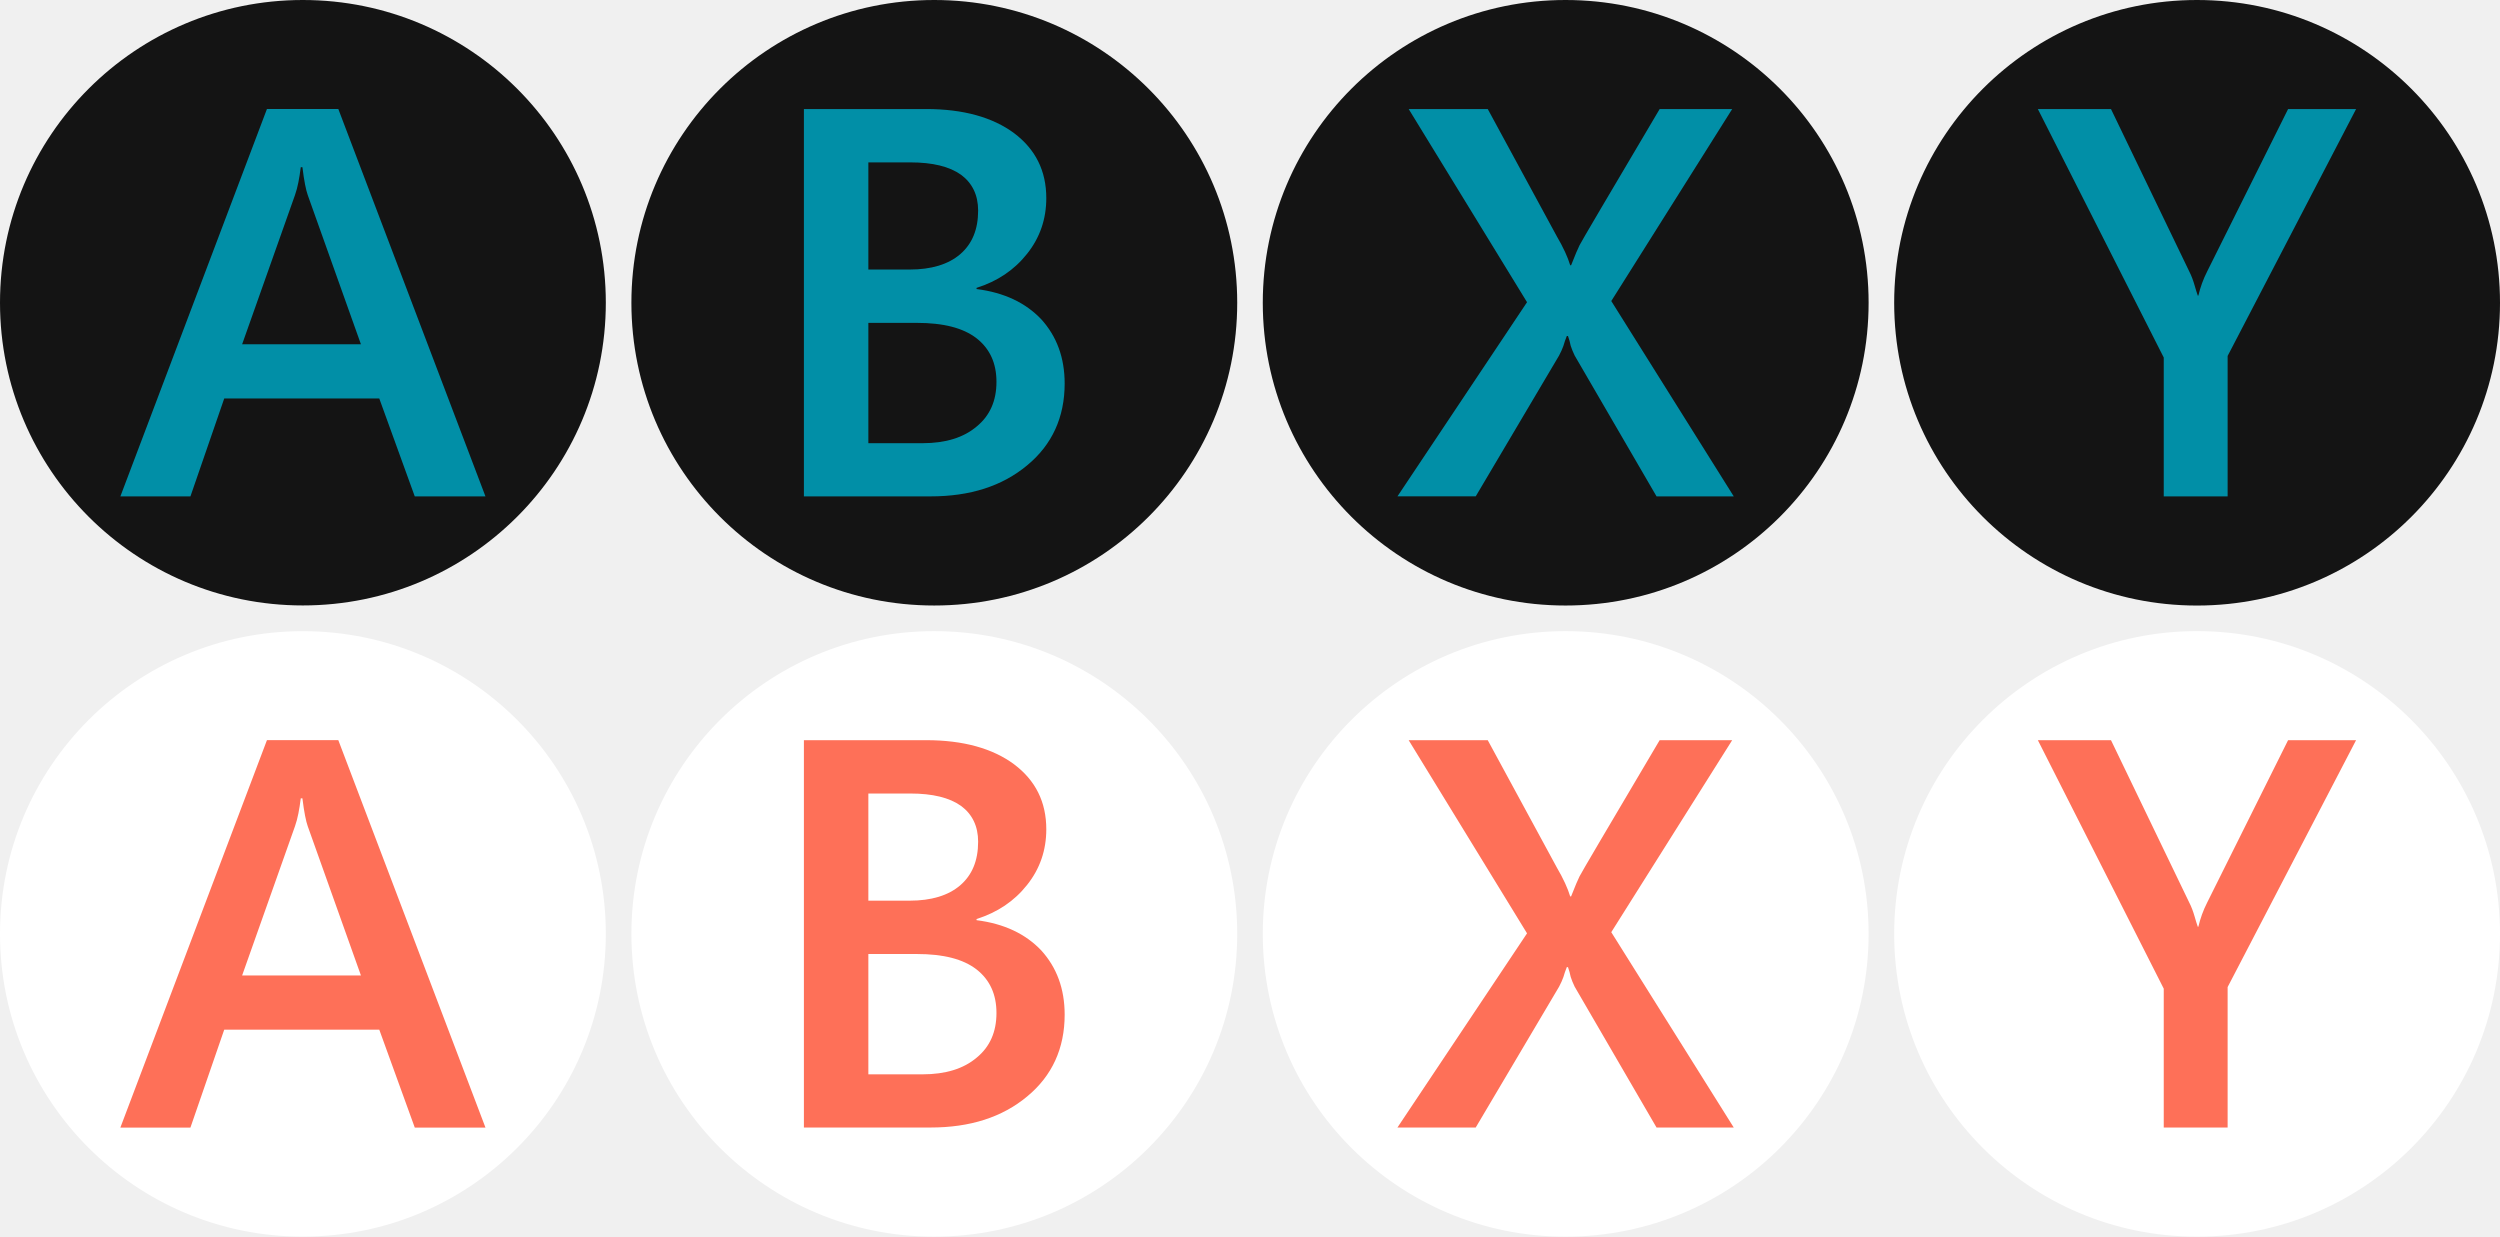
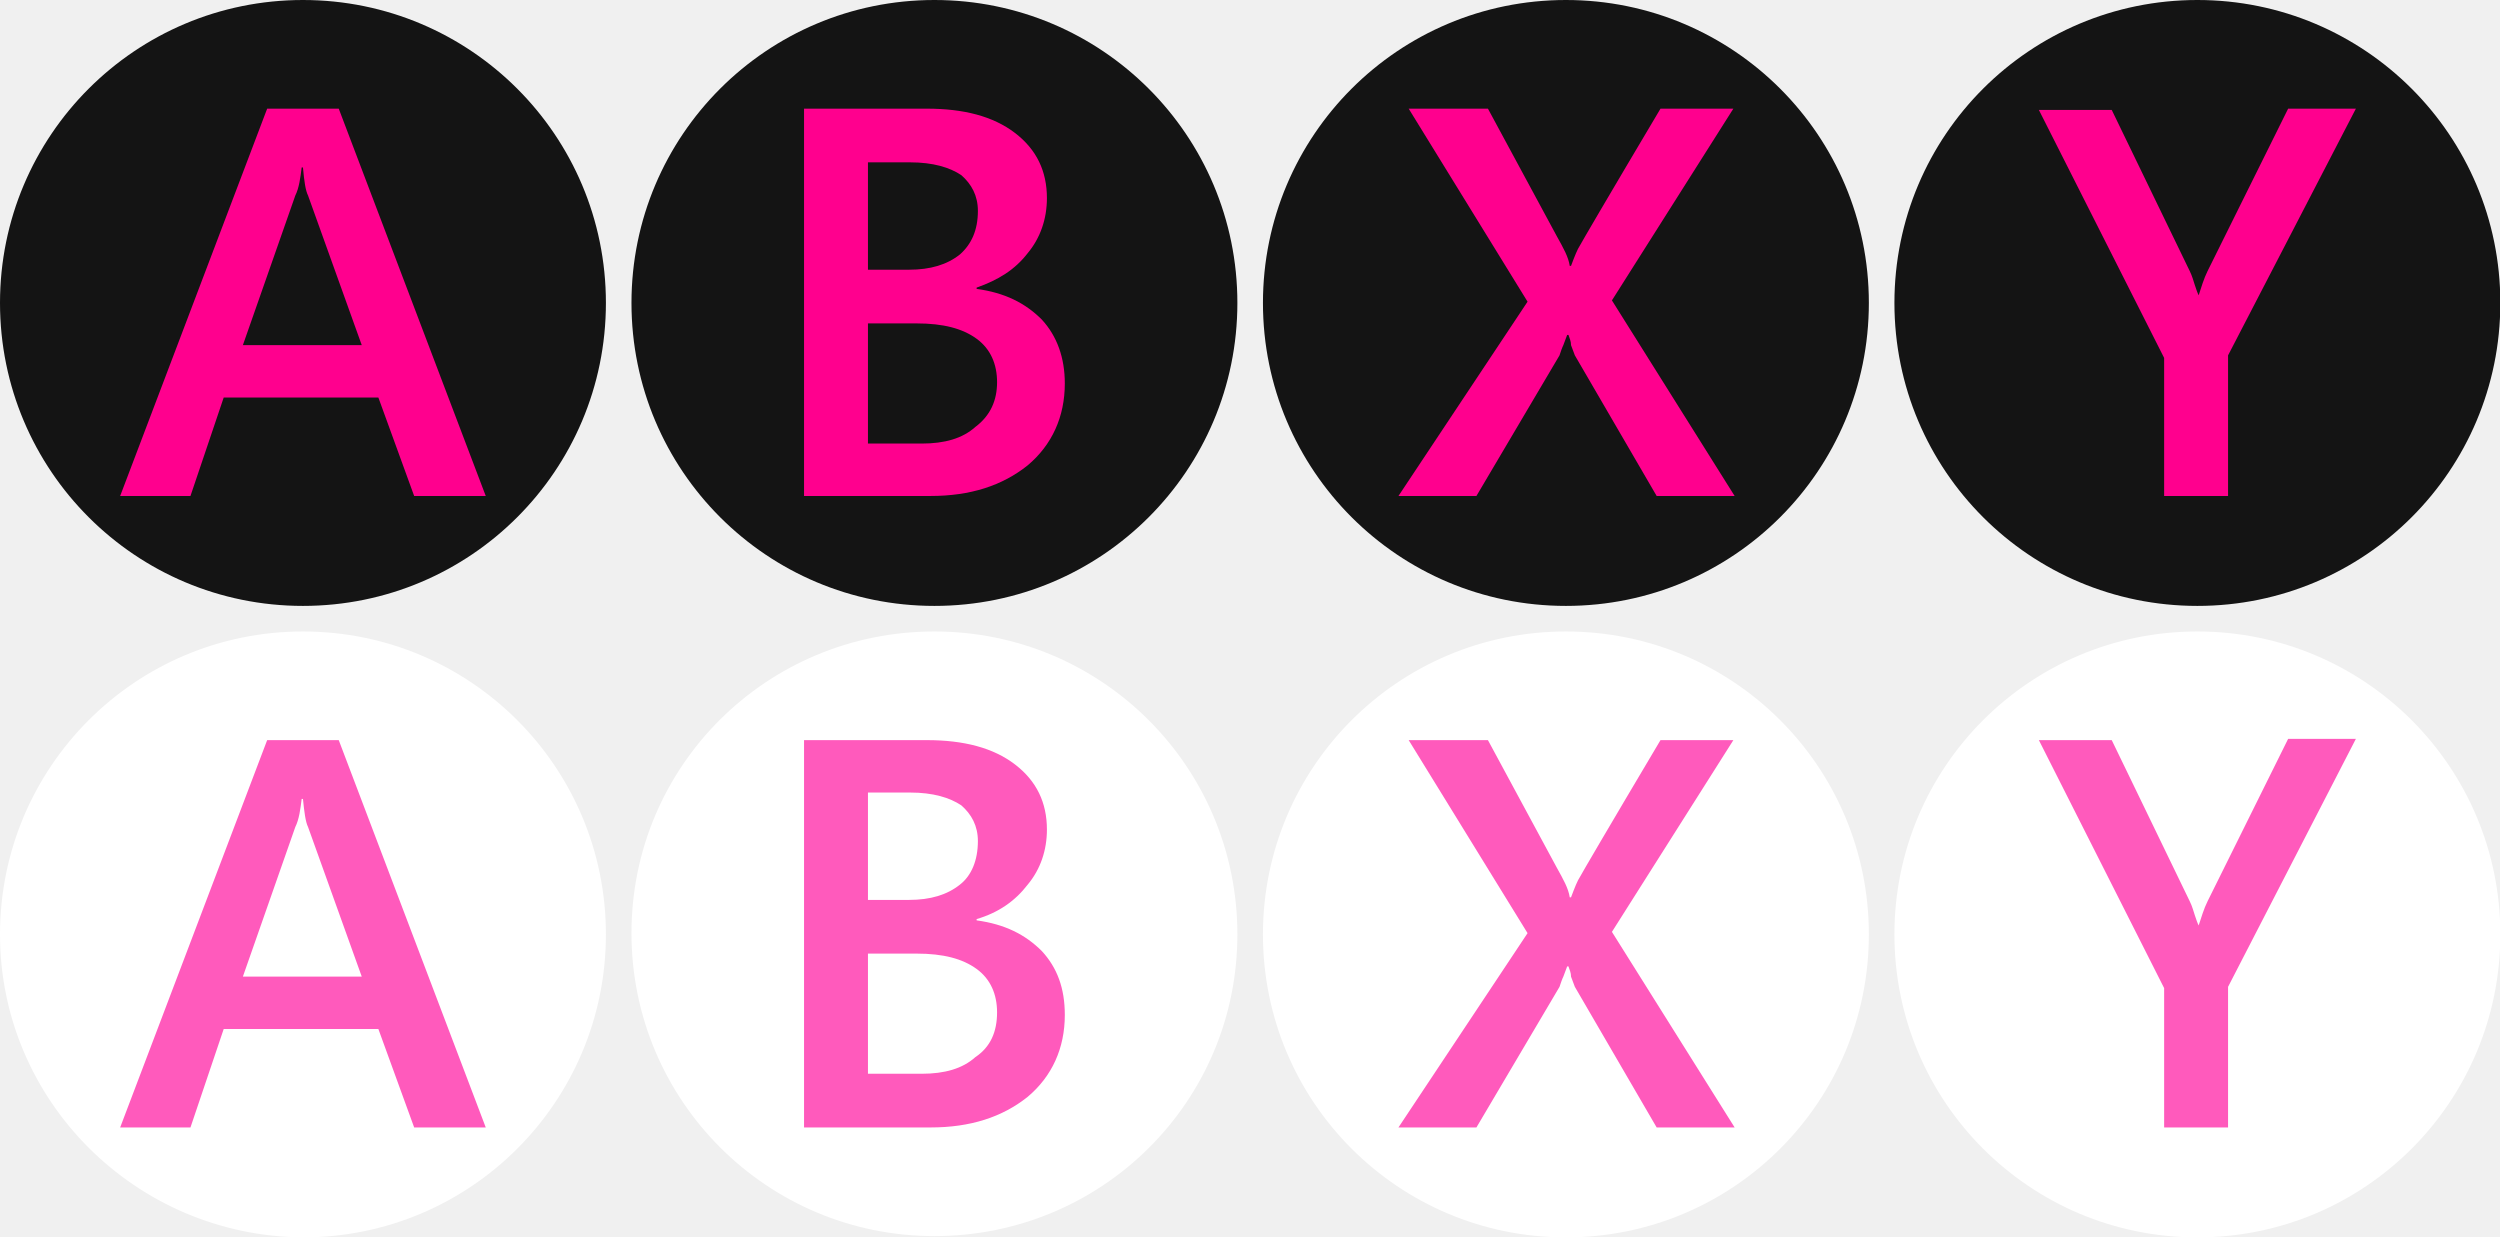
<svg xmlns="http://www.w3.org/2000/svg" version="1.1" id="Layer_1" x="0px" y="0px" width="195.574px" height="96.744px" viewBox="0 0 195.574 96.744" enable-background="new 0 0 195.574 96.744" xml:space="preserve">
  <rect id="svgEditorBackground" x="0" y="0" width="195.574" height="96.744" style="fill:none;stroke:none;" />
+   <style type="text/css">
+ 	.st0{fill:none;}
+ 	.st1{fill:#141414;}
+ 	.st2{enable-background:new    ;}
+ 	.st3{fill:#FF008E;}
+ 	.st4{fill:#FFFFFF;}
+ 	.st5{fill:#FF5ABC;}
+ </style>
+   <rect id="svgEditorBackground" class="st0" width="195.6" height="96.7" />
  <g>
    <g>
      <g id="A_1_">
-         <path fill="#141414" d="M23.688,0c13.1,0,23.705,10.606,23.705,23.682c0,13.077-10.605,23.682-23.705,23.682     C10.606,47.364,0,36.759,0,23.682C0,10.606,10.606,0,23.688,0z" />
+         <path class="st1" d="M23.7,0c13.1,0,23.7,10.6,23.7,23.7c0,13.1-10.6,23.7-23.7,23.7C10.6,47.4,0,36.8,0,23.7     C0,10.6,10.6,0,23.7,0z" />
      </g>
-       <g enable-background="new    ">
-         <path d="M32.448,38.835l-2.778,-7.663h-12.128l-2.645,7.663h-5.481l11.467,-30.309h5.583l11.512,30.309h-5.53ZM23.658,13.079h-0.129c-0.107,0.847,-0.238,1.577,-0.45,2.174l-4.137,11.679h9.293l-4.163,-11.679c-0.132,-0.366,-0.283,-1.09,-0.414,-2.174Z" style="fill:#018FA7;" />
+       <g class="st2">
+         <path class="st3" d="M32.4,38.8l-2.8-7.7H17.5l-2.6,7.7H9.4L20.9,8.5h5.6L38,38.8H32.4z M23.7,13.1h-0.1     c-0.1,0.8-0.2,1.6-0.5,2.2l-4.1,11.7h9.3l-4.2-11.7C23.9,14.9,23.8,14.2,23.7,13.1z" />
      </g>
    </g>
    <g>
      <g id="B_1_">
-         <path fill="#141414" d="M73.084,0c13.097,0,23.703,10.61,23.703,23.687s-10.606,23.682,-23.703,23.682c-13.085,0,-23.69,-10.606,-23.69,-23.683s10.605,-23.686,23.69,-23.686Z" />
+         <path class="st1" d="M73.1,0c13.1,0,23.7,10.6,23.7,23.7S86.2,47.4,73.1,47.4c-13.1,0-23.7-10.6-23.7-23.7S60,0,73.1,0z" />
      </g>
-       <g enable-background="new    ">
-         <path d="M83.288,30.01c0,2.628,-0.985,4.783,-2.925,6.385c-1.957,1.633,-4.47,2.437,-7.566,2.437h-9.908v-30.302h9.572c2.898,0,5.194,0.646,6.867,1.884c1.684,1.266,2.523,2.952,2.523,5.089c0,1.646,-0.504,3.096,-1.5,4.348c-1.014,1.28,-2.322,2.15,-3.956,2.67v0.091c2.164,0.274,3.842,1.075,5.069,2.372c1.199,1.327,1.824,2.983,1.824,5.026ZM76.519,16.471c0,-1.205,-0.454,-2.144,-1.332,-2.795c-0.907,-0.649,-2.224,-0.973,-3.979,-0.973h-3.277v8.383h3.232c1.693,0,3.021,-0.4,3.955,-1.201c0.926,-0.801,1.401,-1.92,1.401,-3.414ZM77.953,29.873c0,-1.449,-0.508,-2.585,-1.558,-3.409c-1.051,-0.814,-2.595,-1.206,-4.674,-1.206h-3.79v9.413h4.239c1.801,0,3.212,-0.438,4.237,-1.308c1.044,-0.855,1.546,-2.026,1.546,-3.49Z" style="fill:#018FA7;" />
+       <g class="st2">
+         <path class="st3" d="M83.3,30c0,2.6-1,4.8-2.9,6.4c-2,1.6-4.5,2.4-7.6,2.4h-9.9V8.5h9.6c2.9,0,5.2,0.6,6.9,1.9     c1.7,1.3,2.5,3,2.5,5.1c0,1.6-0.5,3.1-1.5,4.3c-1,1.3-2.3,2.1-4,2.7v0.1c2.2,0.3,3.8,1.1,5.1,2.4C82.7,26.3,83.3,28,83.3,30z      M76.5,16.5c0-1.2-0.5-2.1-1.3-2.8c-0.9-0.6-2.2-1-4-1h-3.3v8.4h3.2c1.7,0,3-0.4,4-1.2C76,19.1,76.5,18,76.5,16.5z M78,29.9     c0-1.4-0.5-2.6-1.6-3.4c-1.1-0.8-2.6-1.2-4.7-1.2h-3.8v9.4h4.2c1.8,0,3.2-0.4,4.2-1.3C77.5,32.5,78,31.3,78,29.9z" />
      </g>
    </g>
    <g>
      <g id="Y_1_">
-         <path fill="#141414" d="M171.869,0c13.1,0,23.705,10.614,23.705,23.69c0,13.077,-10.605,23.682,-23.705,23.682c-13.082,0,-23.688,-10.605,-23.688,-23.682c-2.842170943040401e-14,-13.076,10.606,-23.69,23.688,-23.69Z" />
+         <path class="st1" d="M171.9,0c13.1,0,23.7,10.6,23.7,23.7c0,13.1-10.6,23.7-23.7,23.7c-13.1,0-23.7-10.6-23.7-23.7     C148.2,10.6,158.8,0,171.9,0z" />
      </g>
-       <g enable-background="new    ">
-         <path d="M174.266,27.847v10.987h-4.997v-10.864l-9.847,-19.436h5.721l6.095,12.646c0.213,0.411,0.339,0.783,0.438,1.121c0.099,0.336,0.176,0.61,0.256,0.825h0.045c0.151,-0.642,0.373,-1.275,0.695,-1.903l6.323,-12.689h5.319l-10.048,19.313Z" style="fill:#018FA7;" />
+       <g class="st2">
+         <path class="st3" d="M174.3,27.8v11h-5V28l-9.8-19.4h5.7l6.1,12.6c0.2,0.4,0.3,0.8,0.4,1.1c0.1,0.3,0.2,0.6,0.3,0.8h0     c0.2-0.6,0.4-1.3,0.7-1.9L179,8.5h5.3L174.3,27.8z" />
      </g>
    </g>
    <g>
      <g id="X_1_">
-         <path fill="#141414" d="M122.47,0c13.105,0,23.711,10.61,23.711,23.687s-10.605,23.683-23.711,23.683     c-13.076,0-23.683-10.606-23.683-23.683S109.394,0,122.47,0z" />
+         <path class="st1" d="M122.5,0c13.1,0,23.7,10.6,23.7,23.7s-10.6,23.7-23.7,23.7c-13.1,0-23.7-10.6-23.7-23.7S109.4,0,122.5,0z" />
      </g>
-       <g enable-background="new    ">
-         <path d="M129.59,38.831l-6.406,-11.019c-0.132,-0.288,-0.242,-0.532,-0.309,-0.763c-0.049,-0.258,-0.121,-0.502,-0.212,-0.763h-0.092c-0.116,0.275,-0.19,0.523,-0.267,0.775c-0.077,0.222,-0.187,0.462,-0.336,0.75l-6.523,11.019h-6.123l10.137,-15.189l-9.259,-15.111h6.186l5.401,9.954c0.519,0.885,0.861,1.64,1.048,2.266h0.073c0.305,-0.793,0.537,-1.311,0.657,-1.56c0.109,-0.237,2.209,-3.797,6.27,-10.66h5.674l-9.459,15.02l9.581,15.281h-6.041Z" style="fill:#018FA7;" />
+       <g class="st2">
+         <path class="st3" d="M129.6,38.8l-6.4-11c-0.1-0.3-0.2-0.5-0.3-0.8c0-0.3-0.1-0.5-0.2-0.8h-0.1c-0.1,0.3-0.2,0.5-0.3,0.8     c-0.1,0.2-0.2,0.5-0.3,0.8l-6.5,11h-6.1l10.1-15.2l-9.3-15.1h6.2l5.4,10c0.5,0.9,0.9,1.6,1,2.3h0.1c0.3-0.8,0.5-1.3,0.7-1.6     c0.1-0.2,2.2-3.8,6.3-10.7h5.7l-9.5,15l9.6,15.3H129.6L129.6,38.8z" />
      </g>
    </g>
  </g>
  <g>
    <g>
      <g id="A_2_">
-         <path fill="#FFFFFF" d="M23.688,49.376c13.1,0,23.705,10.606,23.705,23.682c0,13.077-10.605,23.682-23.705,23.682     C10.606,96.74,0,86.135,0,73.058C0,59.982,10.606,49.376,23.688,49.376z" />
+         <path class="st4" d="M23.7,49.4c13.1,0,23.7,10.6,23.7,23.7c0,13.1-10.6,23.7-23.7,23.7C10.6,96.7,0,86.1,0,73.1     C0,60,10.6,49.4,23.7,49.4z" />
      </g>
-       <g enable-background="new    ">
-         <path d="M32.448,88.211l-2.778,-7.663h-12.128l-2.645,7.663h-5.481l11.467,-30.309h5.583l11.512,30.309h-5.53ZM23.658,62.455h-0.129c-0.107,0.847,-0.238,1.577,-0.45,2.174l-4.137,11.679h9.293l-4.163,-11.679c-0.132,-0.366,-0.283,-1.09,-0.414,-2.174Z" style="fill:#FE7058;" />
+       <g class="st2">
+         <path class="st5" d="M32.4,88.2l-2.8-7.7H17.5l-2.6,7.7H9.4l11.5-30.3h5.6L38,88.2H32.4z M23.7,62.5h-0.1     c-0.1,0.8-0.2,1.6-0.5,2.2l-4.1,11.7h9.3l-4.2-11.7C23.9,64.3,23.8,63.5,23.7,62.5z" />
      </g>
    </g>
    <g>
      <g id="B_2_">
-         <path fill="#FFFFFF" d="M73.084,49.374c13.097,0,23.703,10.61,23.703,23.687S86.181,96.743,73.084,96.743     c-13.085,0-23.69-10.606-23.69-23.683S59.999,49.374,73.084,49.374z" />
+         <path class="st4" d="M73.1,49.4c13.1,0,23.7,10.6,23.7,23.7S86.2,96.7,73.1,96.7c-13.1,0-23.7-10.6-23.7-23.7S60,49.4,73.1,49.4z     " />
      </g>
-       <g enable-background="new    ">
-         <path d="M83.288,79.383c0,2.628,-0.985,4.783,-2.925,6.385c-1.957,1.633,-4.47,2.437,-7.566,2.437h-9.908v-30.301h9.572c2.898,0,5.194,0.646,6.867,1.884c1.684,1.266,2.523,2.952,2.523,5.089c0,1.646,-0.504,3.096,-1.5,4.348c-1.014,1.28,-2.322,2.15,-3.956,2.67v0.091c2.164,0.274,3.842,1.075,5.069,2.372c1.199,1.326,1.824,2.982,1.824,5.025ZM76.519,65.844c0,-1.205,-0.454,-2.144,-1.332,-2.795c-0.907,-0.649,-2.224,-0.973,-3.979,-0.973h-3.277v8.383h3.232c1.693,0,3.021,-0.4,3.955,-1.201c0.926,-0.8,1.401,-1.92,1.401,-3.414ZM77.953,79.247c0,-1.449,-0.508,-2.585,-1.558,-3.409c-1.051,-0.814,-2.595,-1.206,-4.674,-1.206h-3.79v9.413h4.239c1.801,0,3.212,-0.438,4.237,-1.308c1.044,-0.856,1.546,-2.027,1.546,-3.49Z" style="fill:#FE7058;" />
+       <g class="st2">
+         <path class="st5" d="M83.3,79.4c0,2.6-1,4.8-2.9,6.4c-2,1.6-4.5,2.4-7.6,2.4h-9.9V57.9h9.6c2.9,0,5.2,0.6,6.9,1.9     c1.7,1.3,2.5,3,2.5,5.1c0,1.6-0.5,3.1-1.5,4.3c-1,1.3-2.3,2.2-4,2.7V72c2.2,0.3,3.8,1.1,5.1,2.4C82.7,75.7,83.3,77.3,83.3,79.4z      M76.5,65.8c0-1.2-0.5-2.1-1.3-2.8c-0.9-0.6-2.2-1-4-1h-3.3v8.4h3.2c1.7,0,3-0.4,4-1.2C76,68.5,76.5,67.3,76.5,65.8z M78,79.2     c0-1.4-0.5-2.6-1.6-3.4c-1.1-0.8-2.6-1.2-4.7-1.2h-3.8V84h4.2c1.8,0,3.2-0.4,4.2-1.3C77.5,81.9,78,80.7,78,79.2z" />
      </g>
    </g>
    <g>
      <g id="Y_2_">
-         <path fill="#FFFFFF" d="M171.869,49.372c13.1,0,23.705,10.614,23.705,23.69c0,13.077,-10.605,23.682,-23.705,23.682c-13.082,0,-23.688,-10.605,-23.688,-23.682c-2.842170943040401e-14,-13.076,10.606,-23.69,23.688,-23.69Z" />
+         <path class="st4" d="M171.9,49.4c13.1,0,23.7,10.6,23.7,23.7c0,13.1-10.6,23.7-23.7,23.7c-13.1,0-23.7-10.6-23.7-23.7     C148.2,60,158.8,49.4,171.9,49.4z" />
      </g>
-       <g enable-background="new    ">
-         <path d="M174.266,77.219v10.987h-4.997v-10.864l-9.847,-19.436h5.721l6.095,12.646c0.213,0.411,0.339,0.783,0.438,1.121c0.099,0.336,0.176,0.61,0.256,0.825h0.045c0.151,-0.642,0.373,-1.275,0.695,-1.903l6.323,-12.689h5.319l-10.048,19.313Z" style="fill:#FE7058;" />
+       <g class="st2">
+         <path class="st5" d="M174.3,77.2v11h-5V77.3l-9.8-19.4h5.7l6.1,12.6c0.2,0.4,0.3,0.8,0.4,1.1c0.1,0.3,0.2,0.6,0.3,0.8h0     c0.2-0.6,0.4-1.3,0.7-1.9l6.3-12.7h5.3L174.3,77.2z" />
      </g>
    </g>
    <g>
      <g id="X_2_">
-         <path fill="#FFFFFF" d="M122.47,49.374c13.105,0,23.711,10.61,23.711,23.687s-10.605,23.683-23.711,23.683     c-13.076,0-23.683-10.606-23.683-23.683S109.394,49.374,122.47,49.374z" />
+         <path class="st4" d="M122.5,49.4c13.1,0,23.7,10.6,23.7,23.7s-10.6,23.7-23.7,23.7c-13.1,0-23.7-10.6-23.7-23.7     S109.4,49.4,122.5,49.4z" />
      </g>
-       <g enable-background="new    ">
-         <path d="M129.59,88.205l-6.406,-11.019c-0.132,-0.288,-0.242,-0.532,-0.309,-0.763c-0.049,-0.258,-0.121,-0.502,-0.212,-0.763h-0.092c-0.116,0.275,-0.19,0.523,-0.267,0.775c-0.077,0.222,-0.187,0.462,-0.336,0.75l-6.523,11.019h-6.123l10.137,-15.189l-9.26,-15.111h6.186l5.401,9.954c0.519,0.885,0.861,1.64,1.048,2.266h0.073c0.305,-0.793,0.537,-1.311,0.657,-1.56c0.109,-0.237,2.209,-3.797,6.27,-10.66h5.674l-9.459,15.02l9.581,15.281h-6.04Z" style="fill:#FE7058;" />
+       <g class="st2">
+         <path class="st5" d="M129.6,88.2l-6.4-11c-0.1-0.3-0.2-0.5-0.3-0.8c0-0.3-0.1-0.5-0.2-0.8h-0.1c-0.1,0.3-0.2,0.5-0.3,0.8     c-0.1,0.2-0.2,0.5-0.3,0.8l-6.5,11h-6.1L119.5,73l-9.3-15.1h6.2l5.4,10c0.5,0.9,0.9,1.6,1,2.3h0.1c0.3-0.8,0.5-1.3,0.7-1.6     c0.1-0.2,2.2-3.8,6.3-10.7h5.7l-9.5,15l9.6,15.3H129.6L129.6,88.2z" />
      </g>
    </g>
  </g>
-   <g>
- </g>
-   <g>
- </g>
-   <g>
- </g>
-   <g>
- </g>
-   <g>
- </g>
-   <g>
- </g>
-   <g>
- </g>
-   <g>
- </g>
-   <g>
- </g>
-   <g>
- </g>
-   <g>
- </g>
-   <g>
- </g>
-   <g>
- </g>
-   <g>
- </g>
-   <g>
- </g>
</svg>
